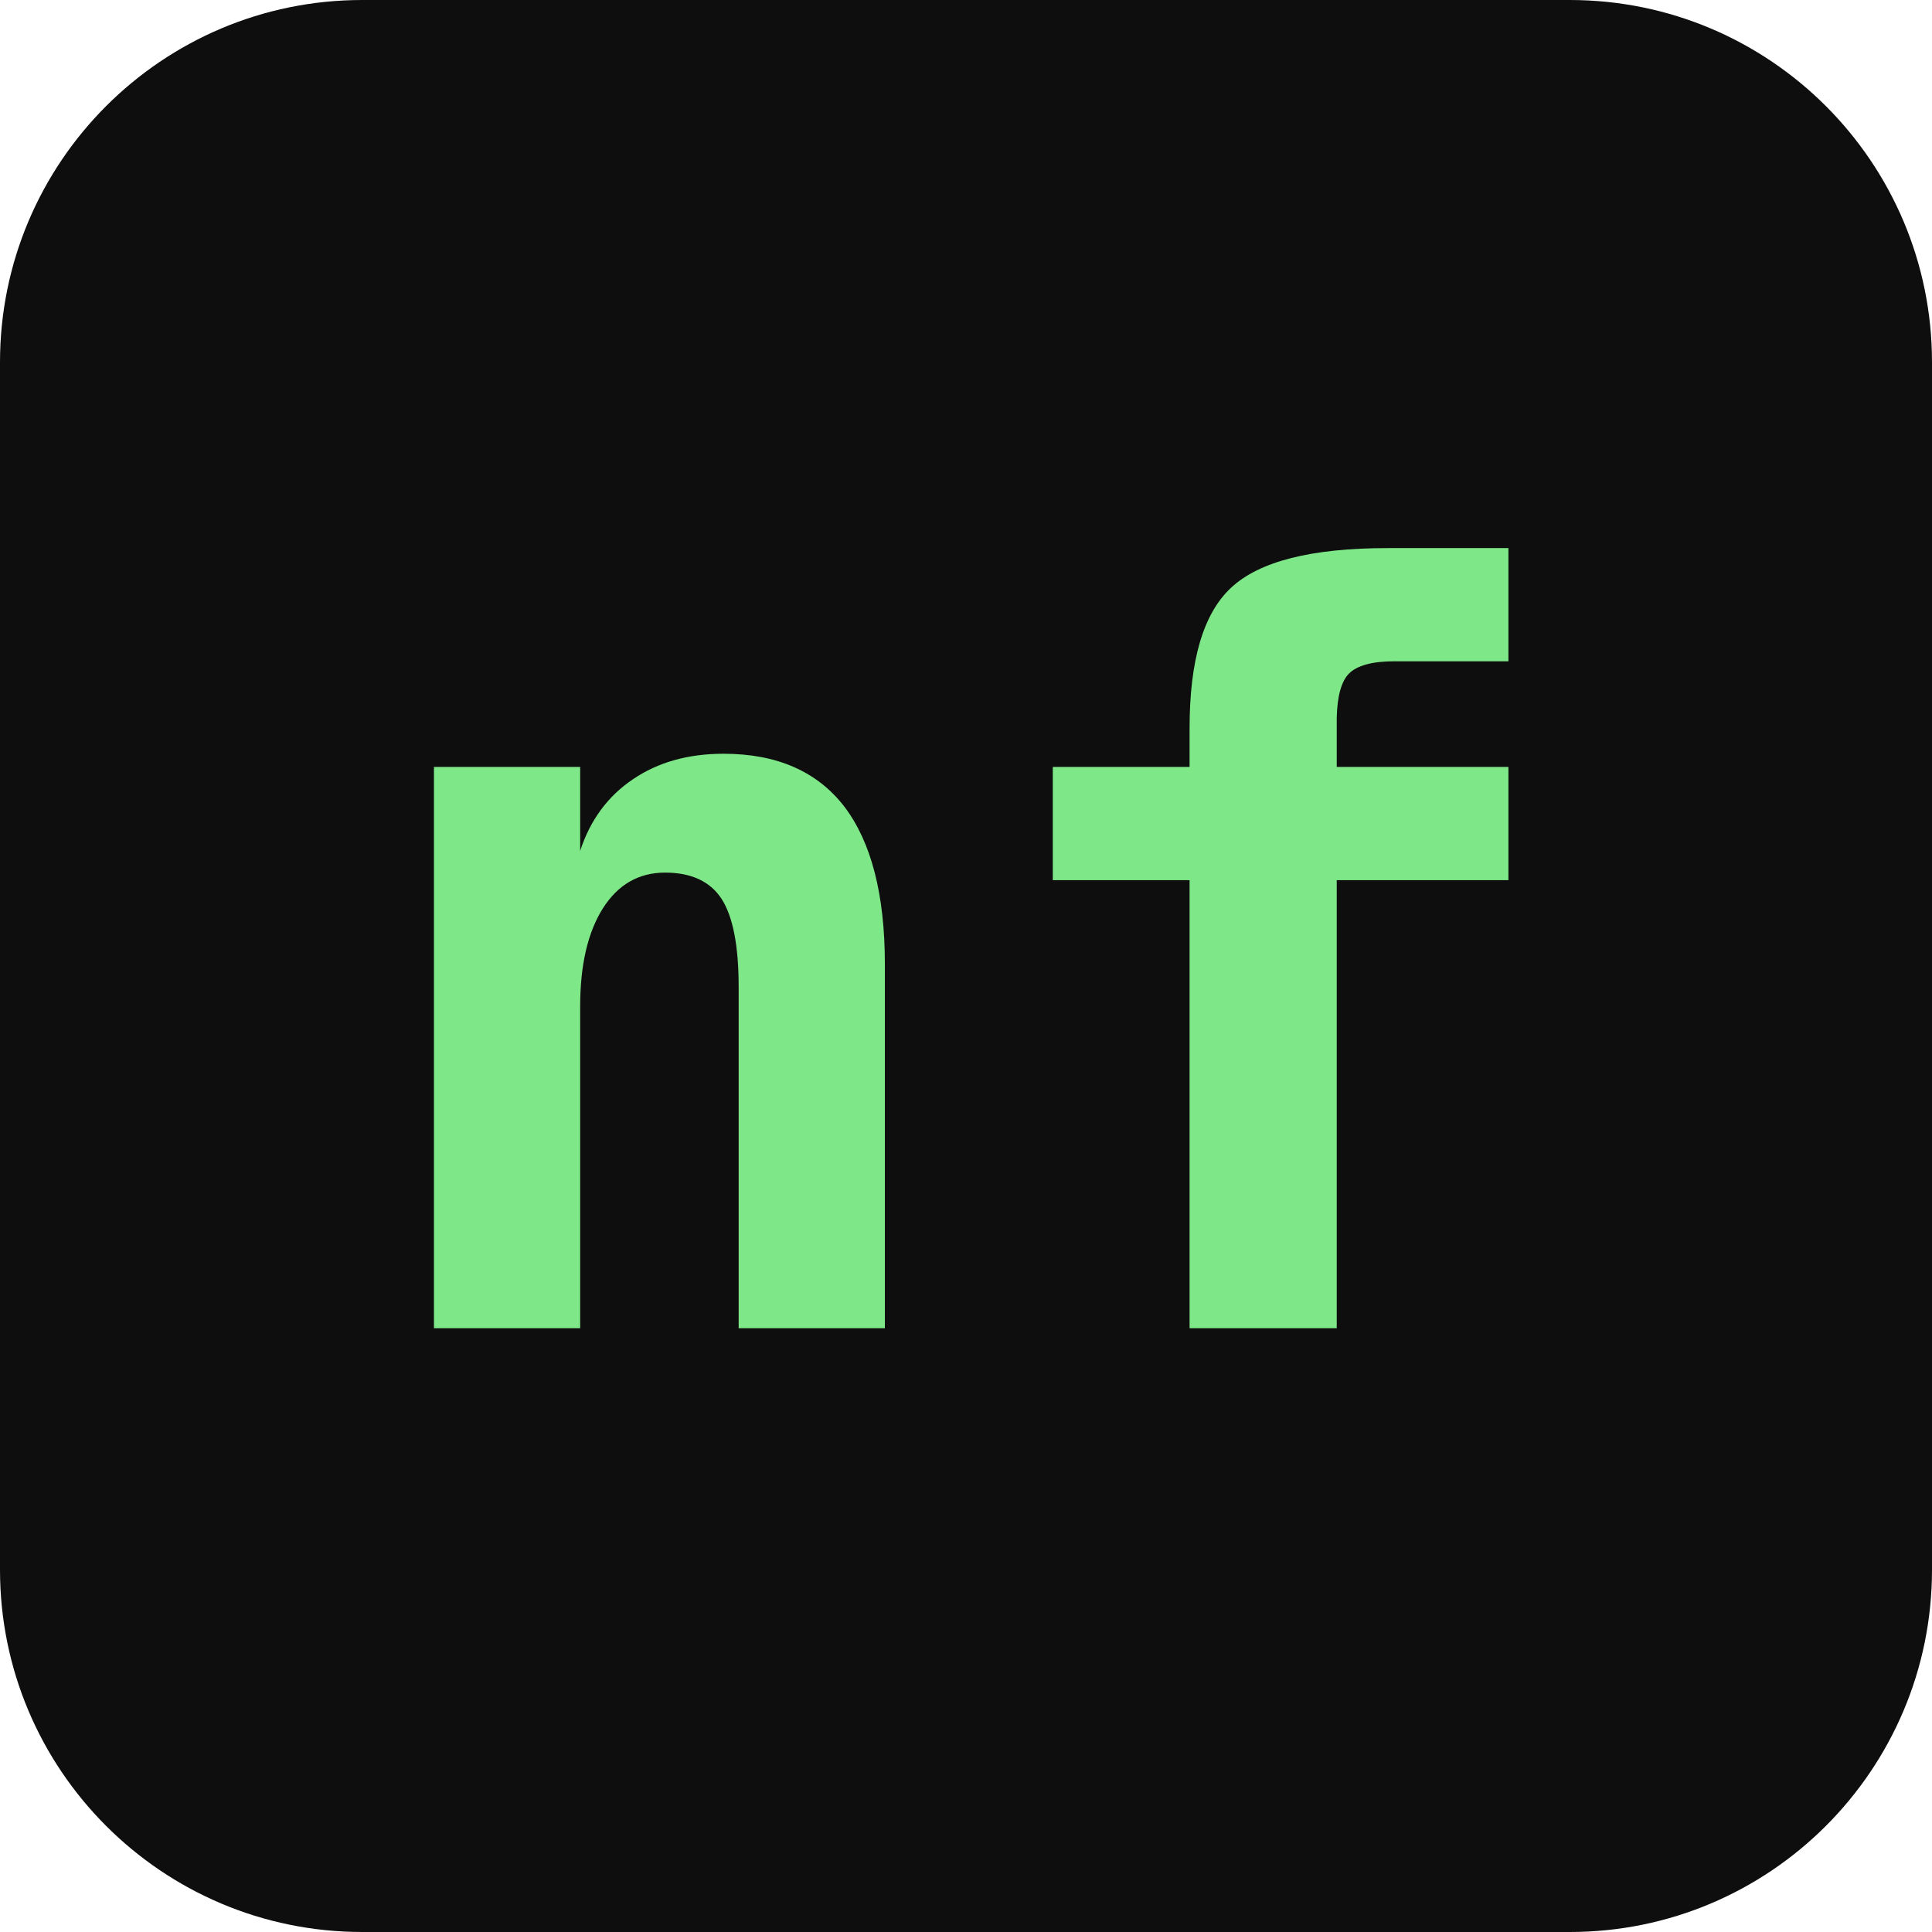
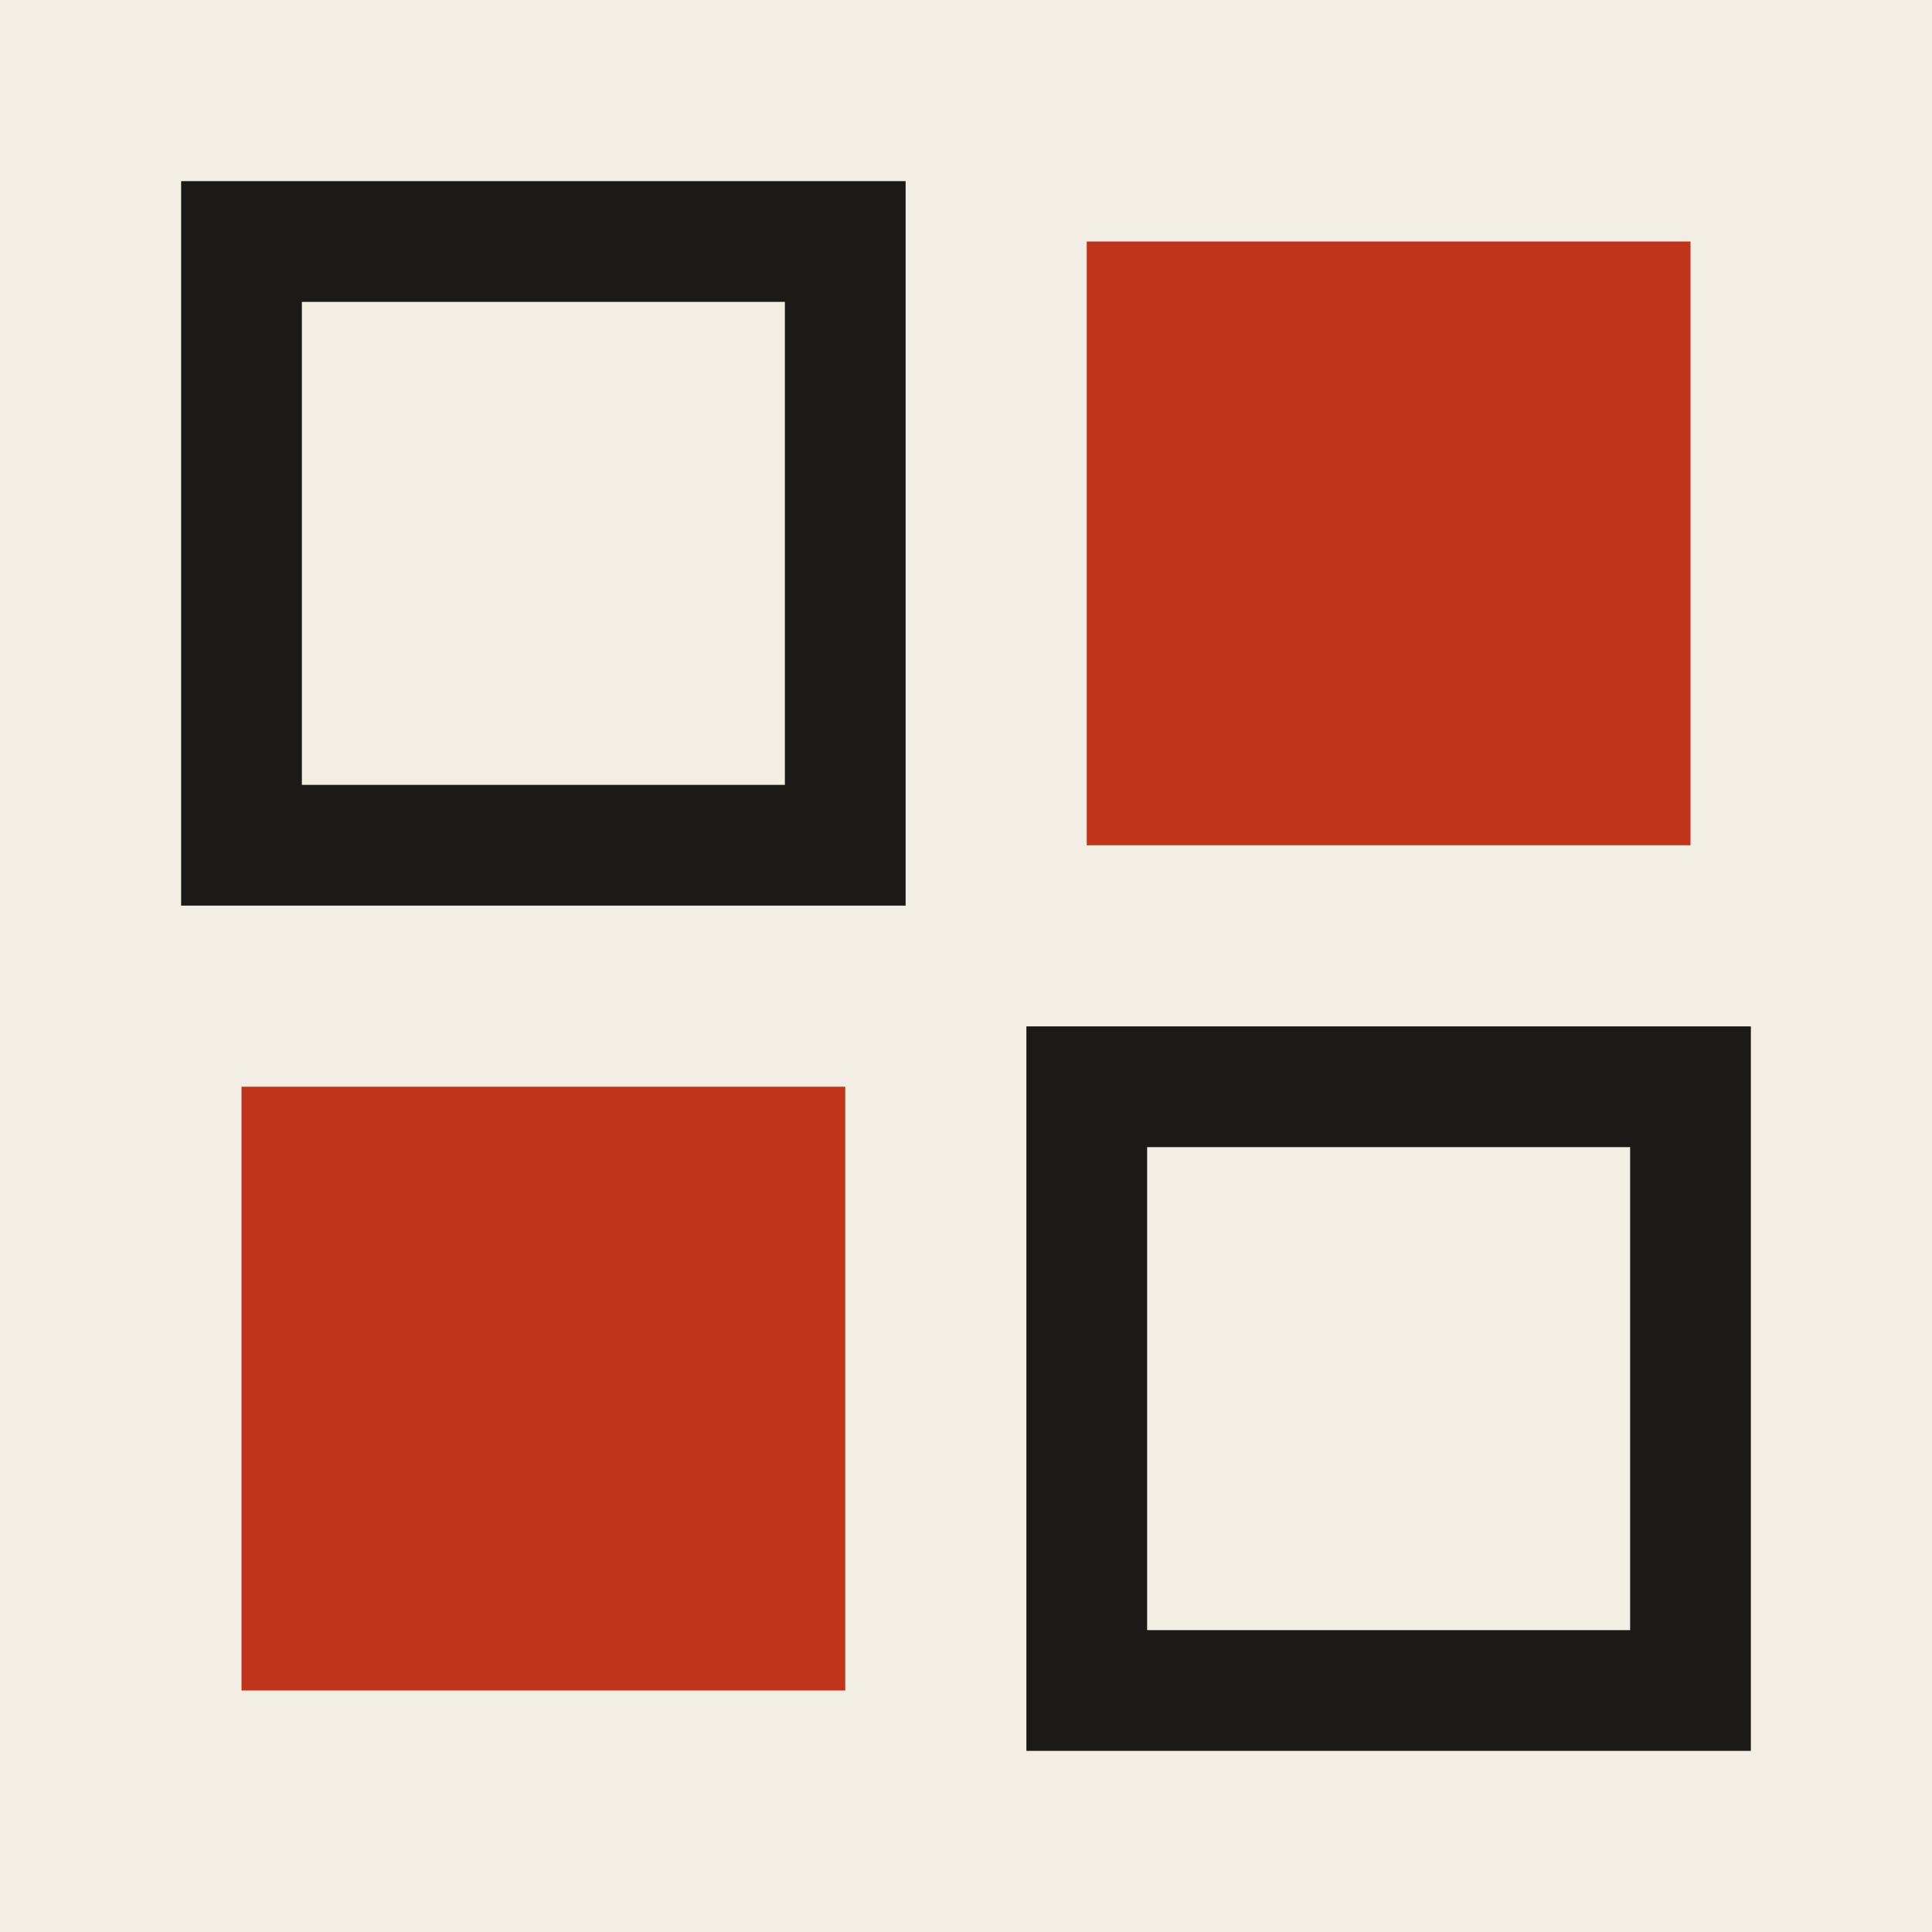
<svg xmlns="http://www.w3.org/2000/svg" viewBox="0 0 32 32">
-   <rect width="32" height="32" rx="6" fill="#0e0e0e" />
-   <text x="16" y="22" font-family="ui-monospace, monospace" font-size="17" font-weight="700" fill="#7ee787" text-anchor="middle">nf</text>
+   <rect width="32" height="32" fill="#f3eee4" />
+   <rect x="4" y="4" width="10" height="10" fill="none" stroke="#1c1a17" stroke-width="2" />
+   <rect x="18" y="4" width="10" height="10" fill="#c0341b" />
+   <rect x="4" y="18" width="10" height="10" fill="#c0341b" />
+   <rect x="18" y="18" width="10" height="10" fill="none" stroke="#1c1a17" stroke-width="2" />
</svg>
